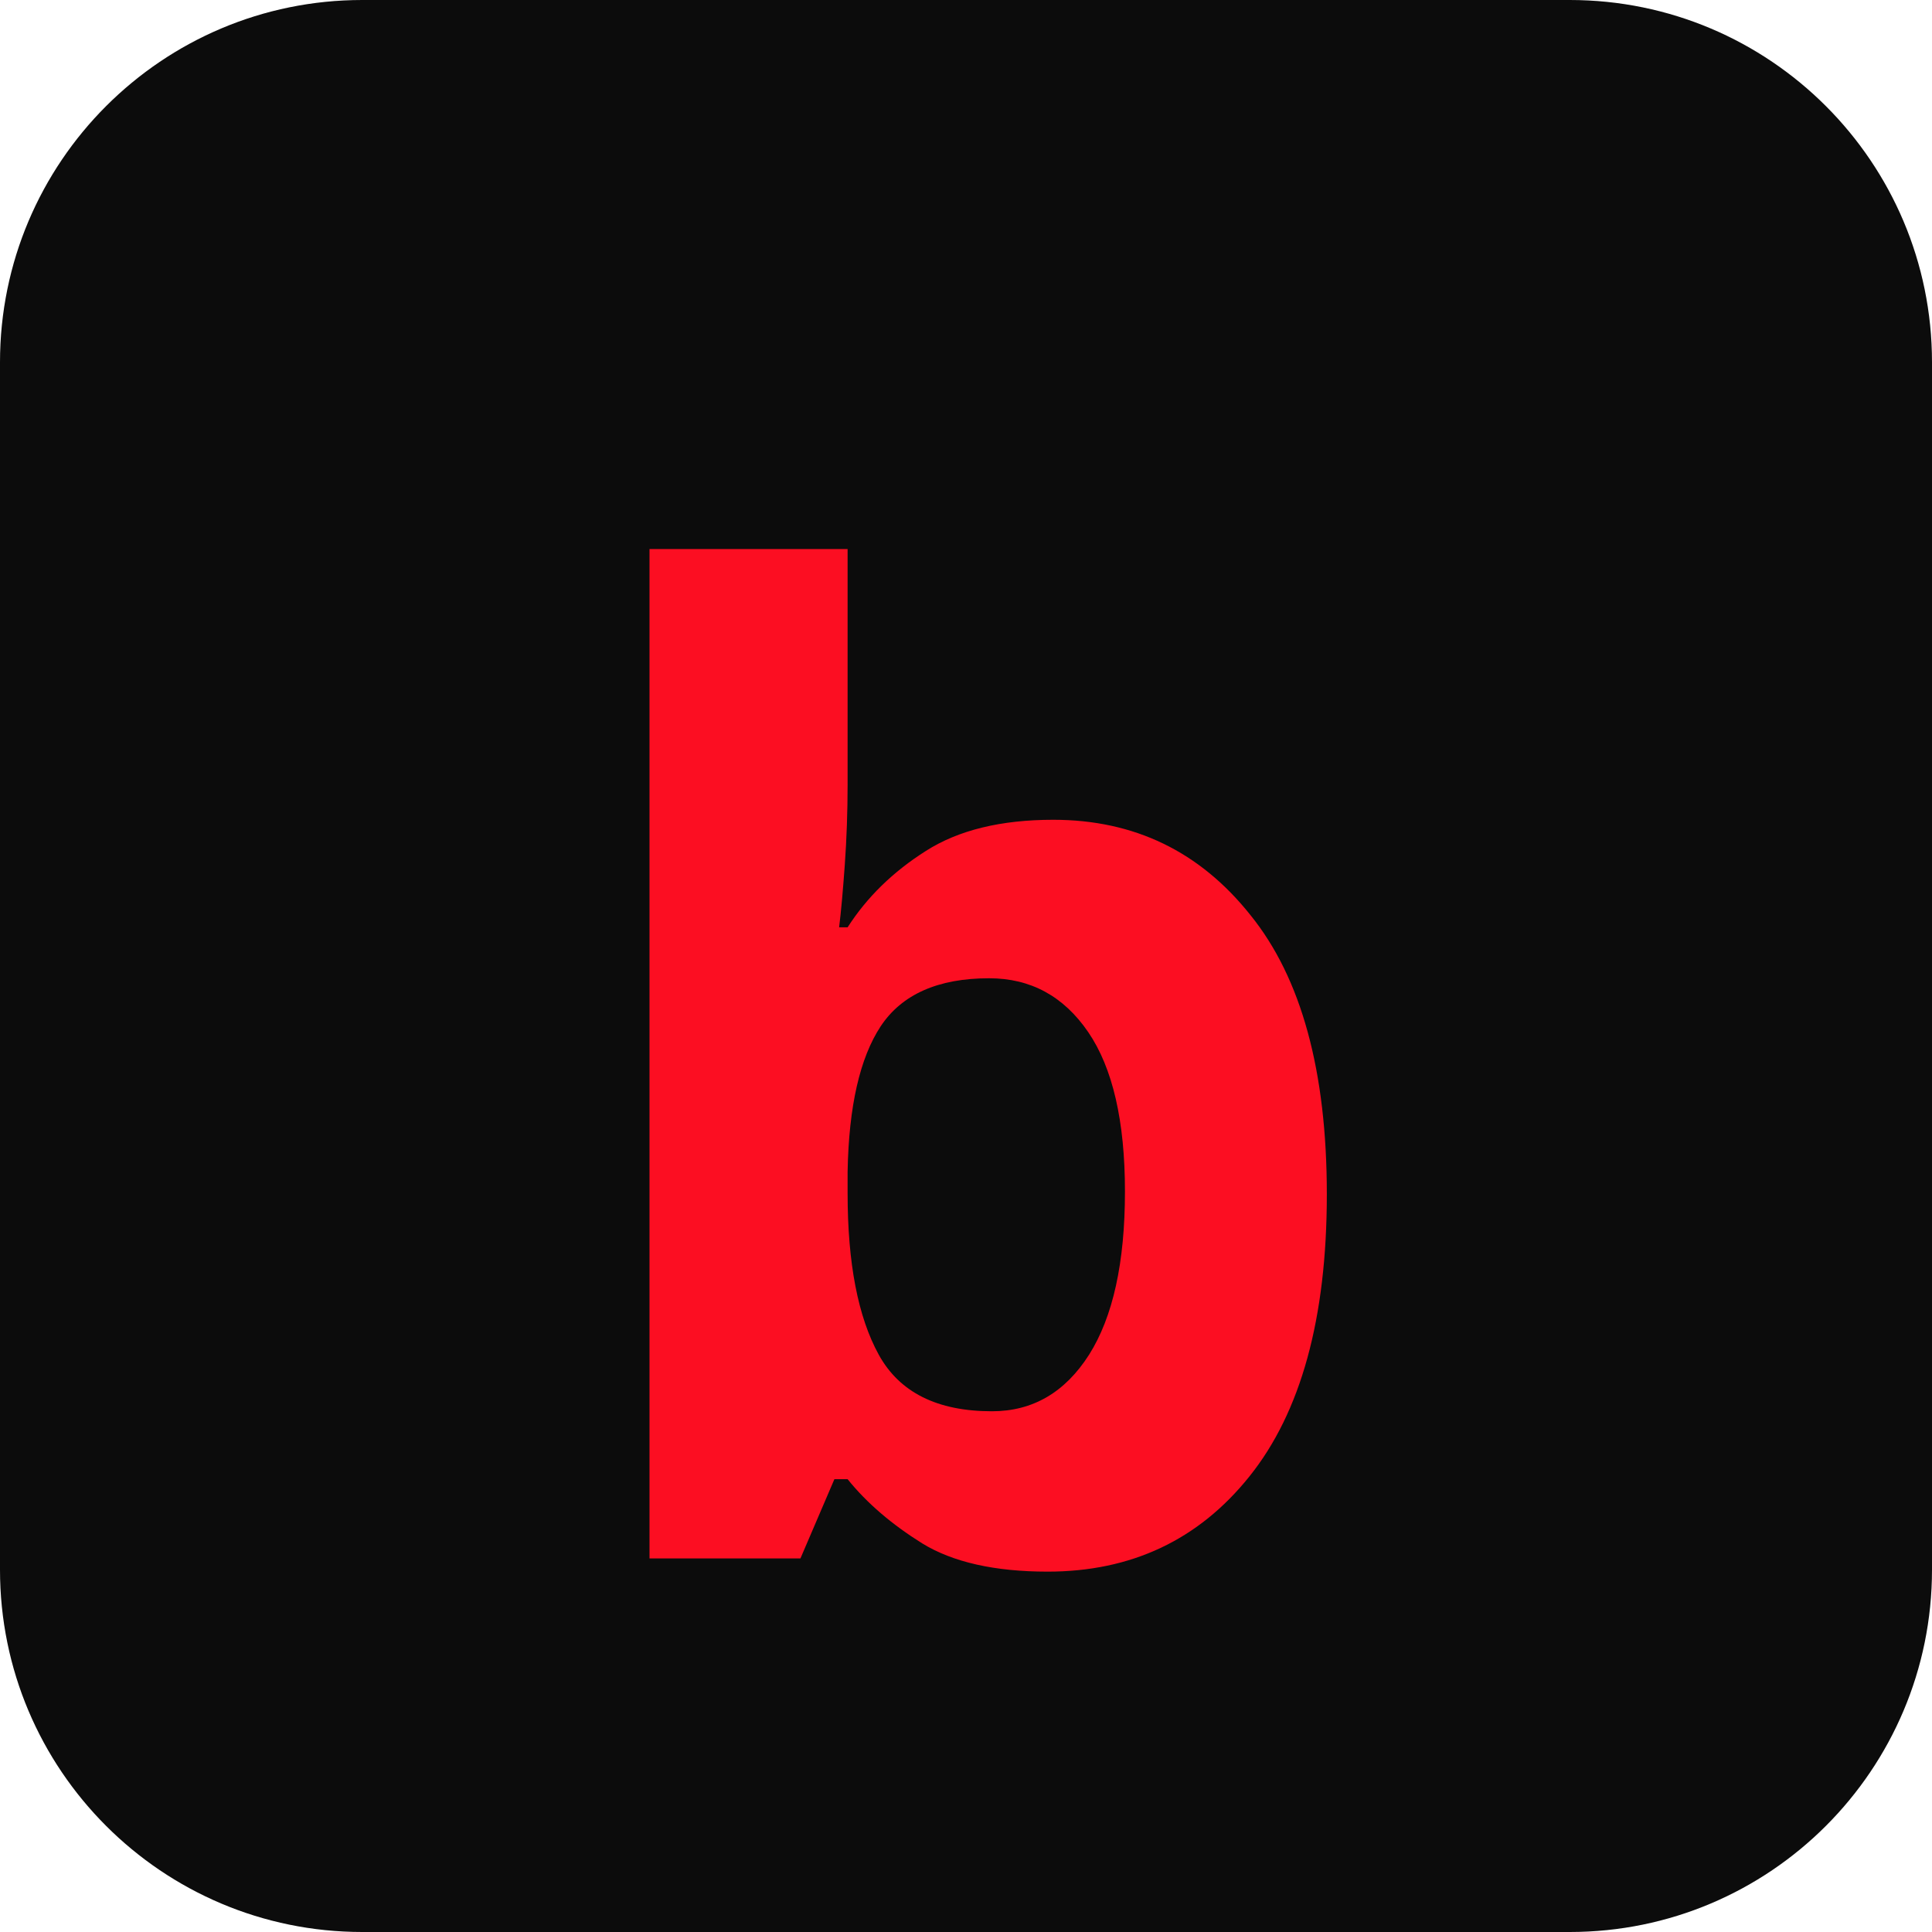
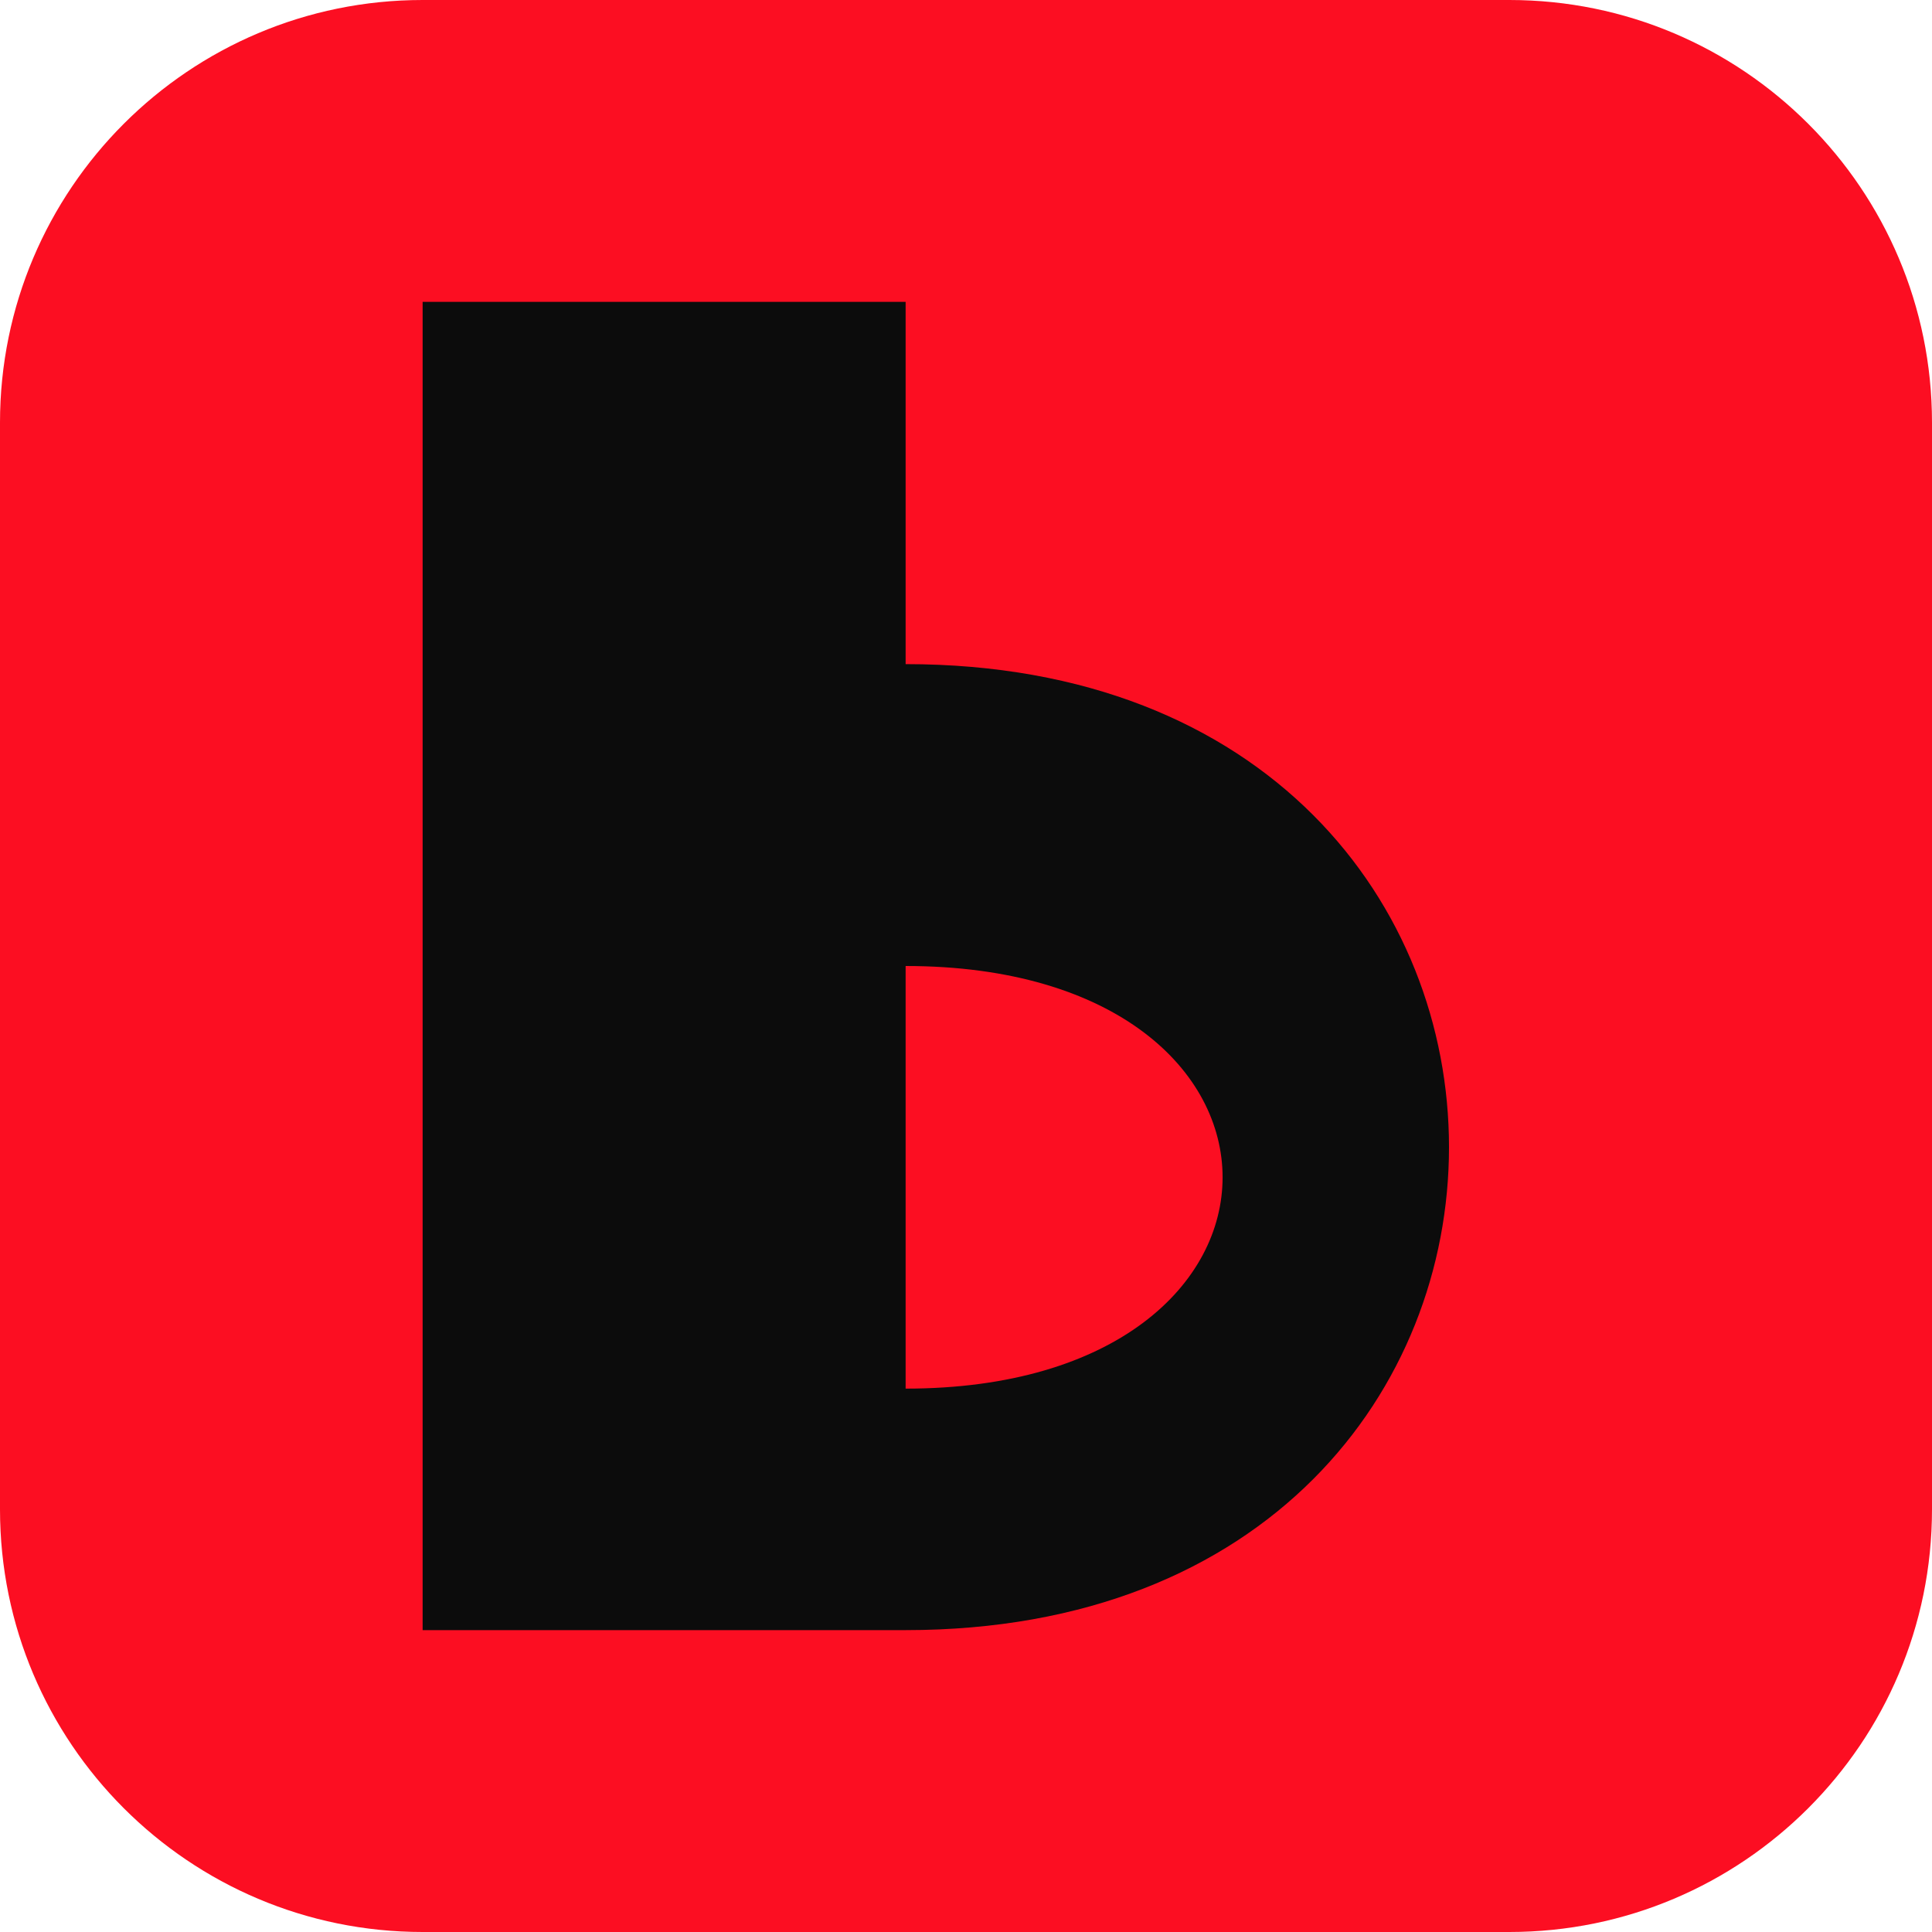
<svg xmlns="http://www.w3.org/2000/svg" viewBox="0 0 32 32" width="32" height="32">
-   <rect width="32" height="32" rx="6" fill="#0C0C0C" />
-   <text x="50%" y="54%" dominant-baseline="central" text-anchor="middle" fill="#FC0E22" font-family="system-ui, sans-serif" font-size="22" font-weight="700">b</text>
+   <rect width="32" height="32" rx="7" fill="#FC0E22" />
+   <path fill="#0C0C0C" fill-rule="evenodd" d="     M 7 5 H 15 V 11     C 27 11 27 27 15 27     H 7 Z     M 15 16     C 22 16 22 23 15 23     Z   " />
</svg>
